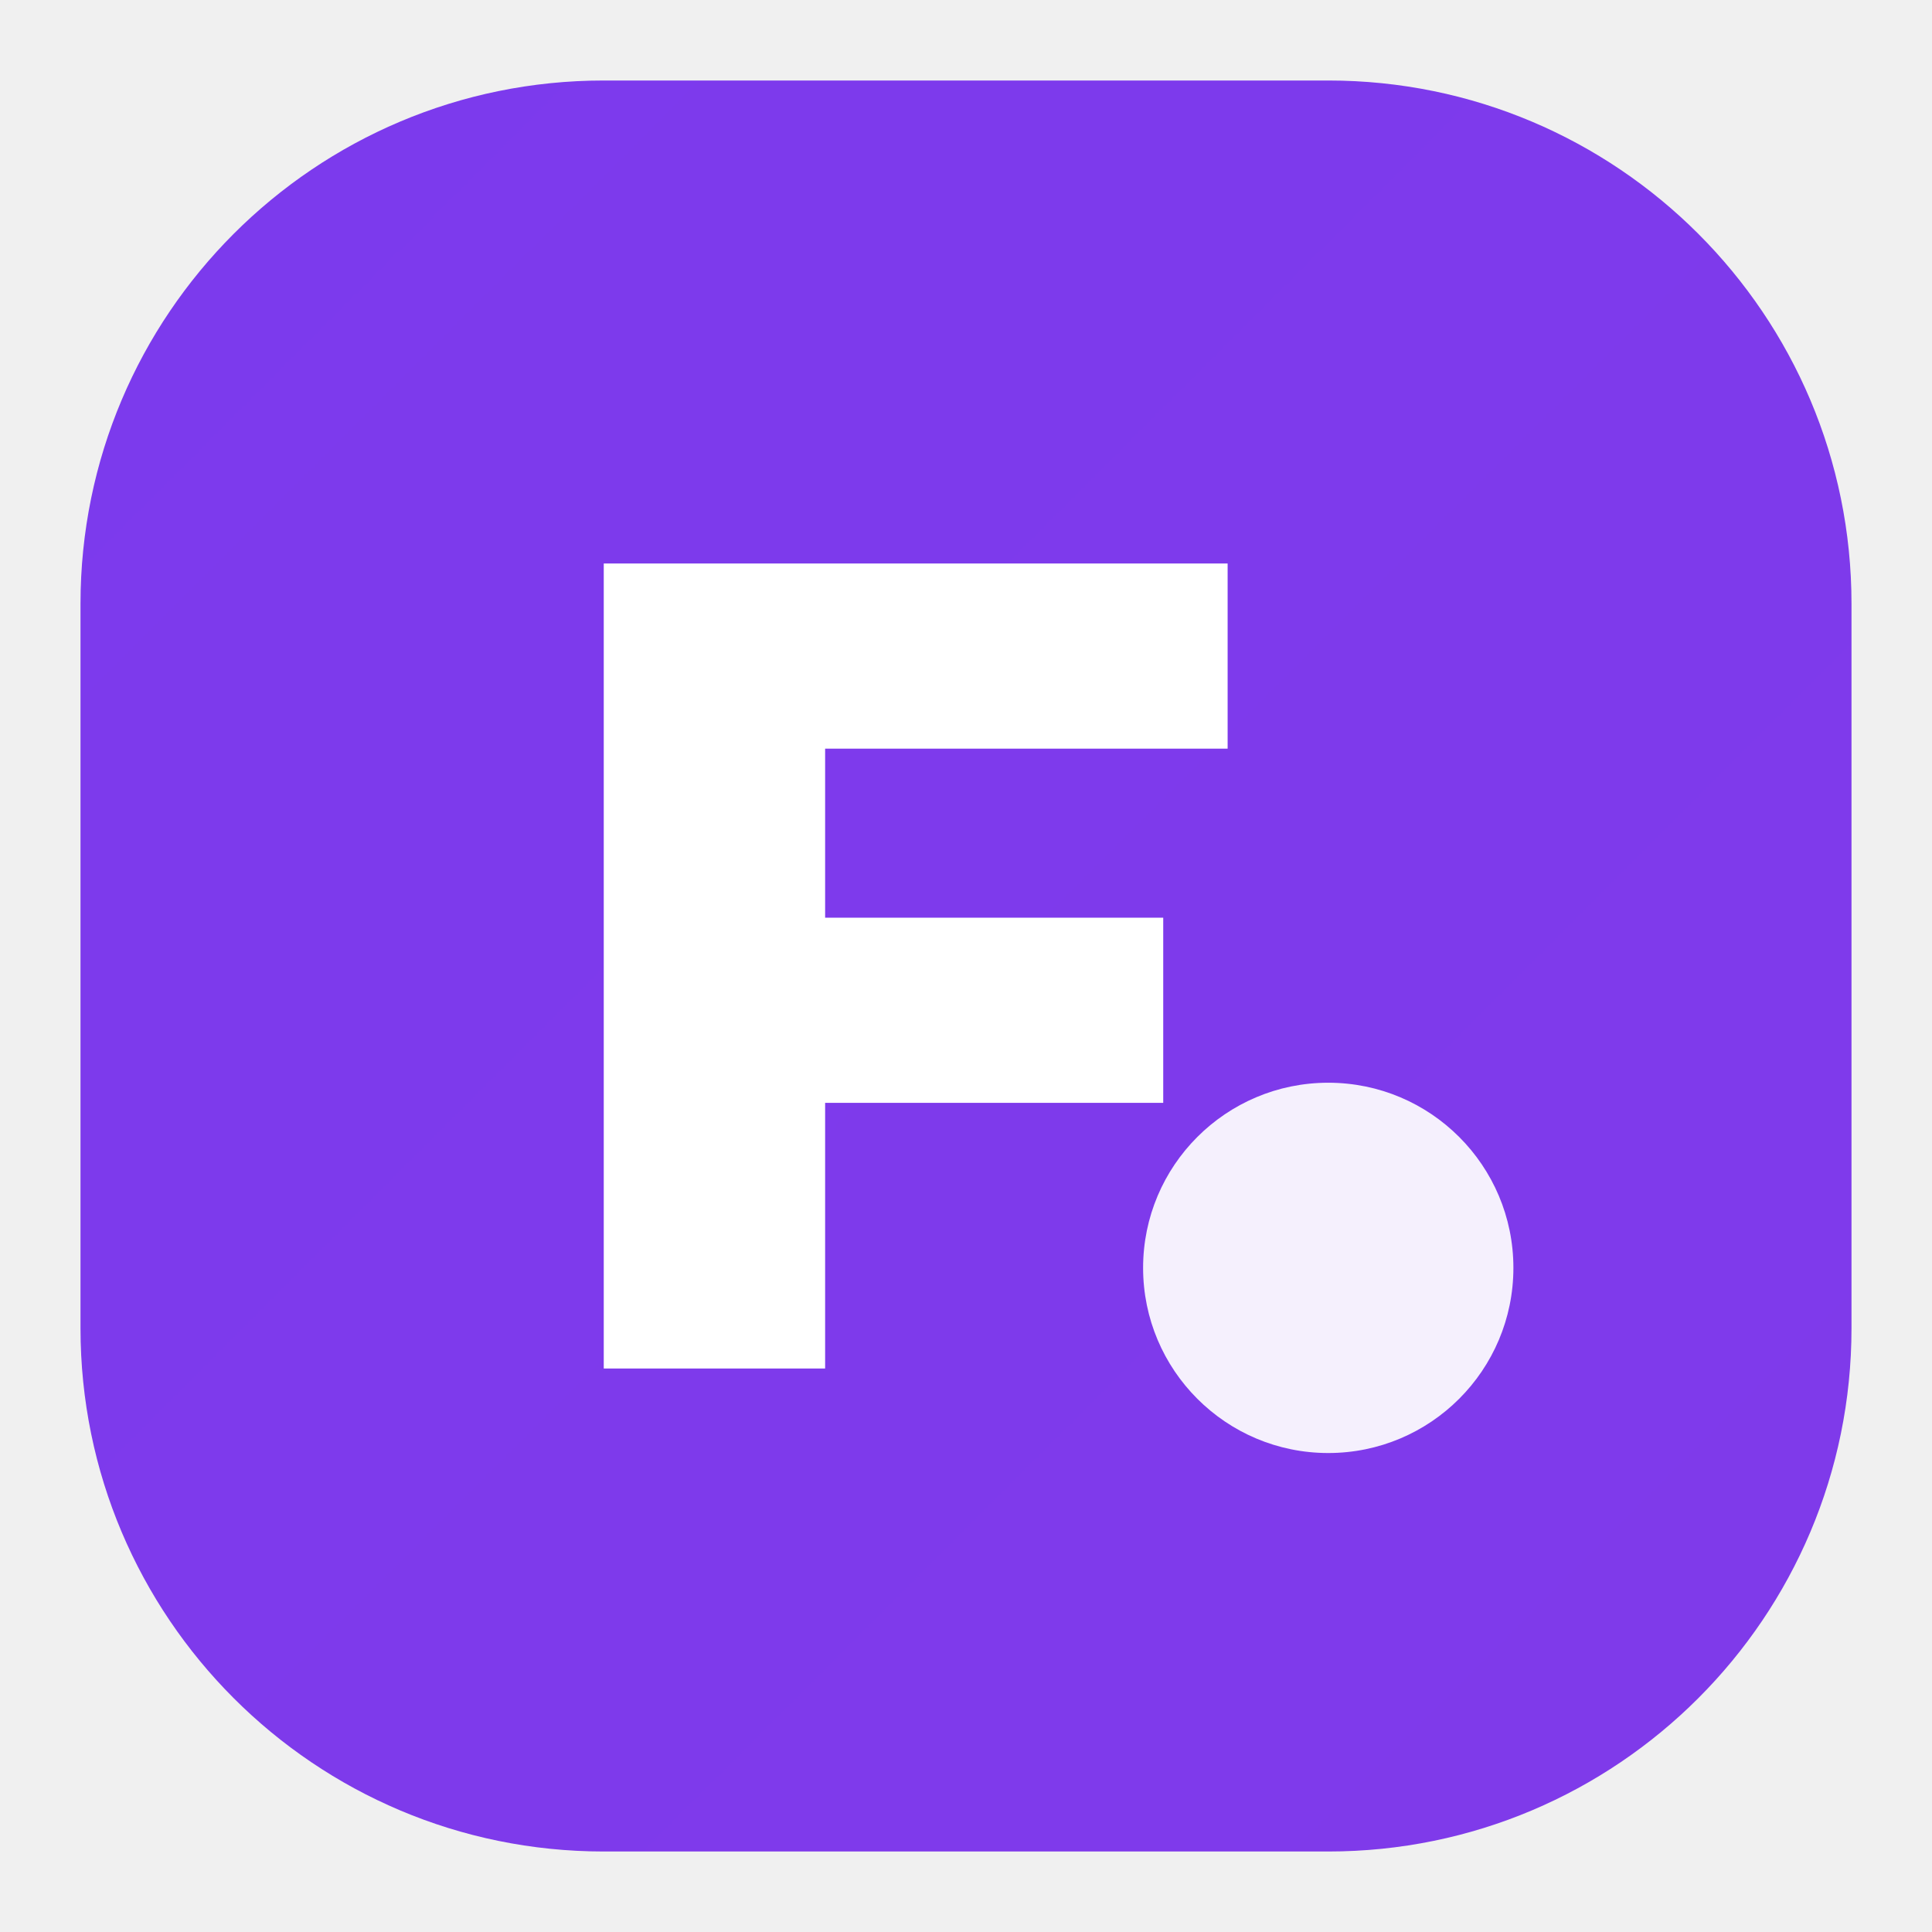
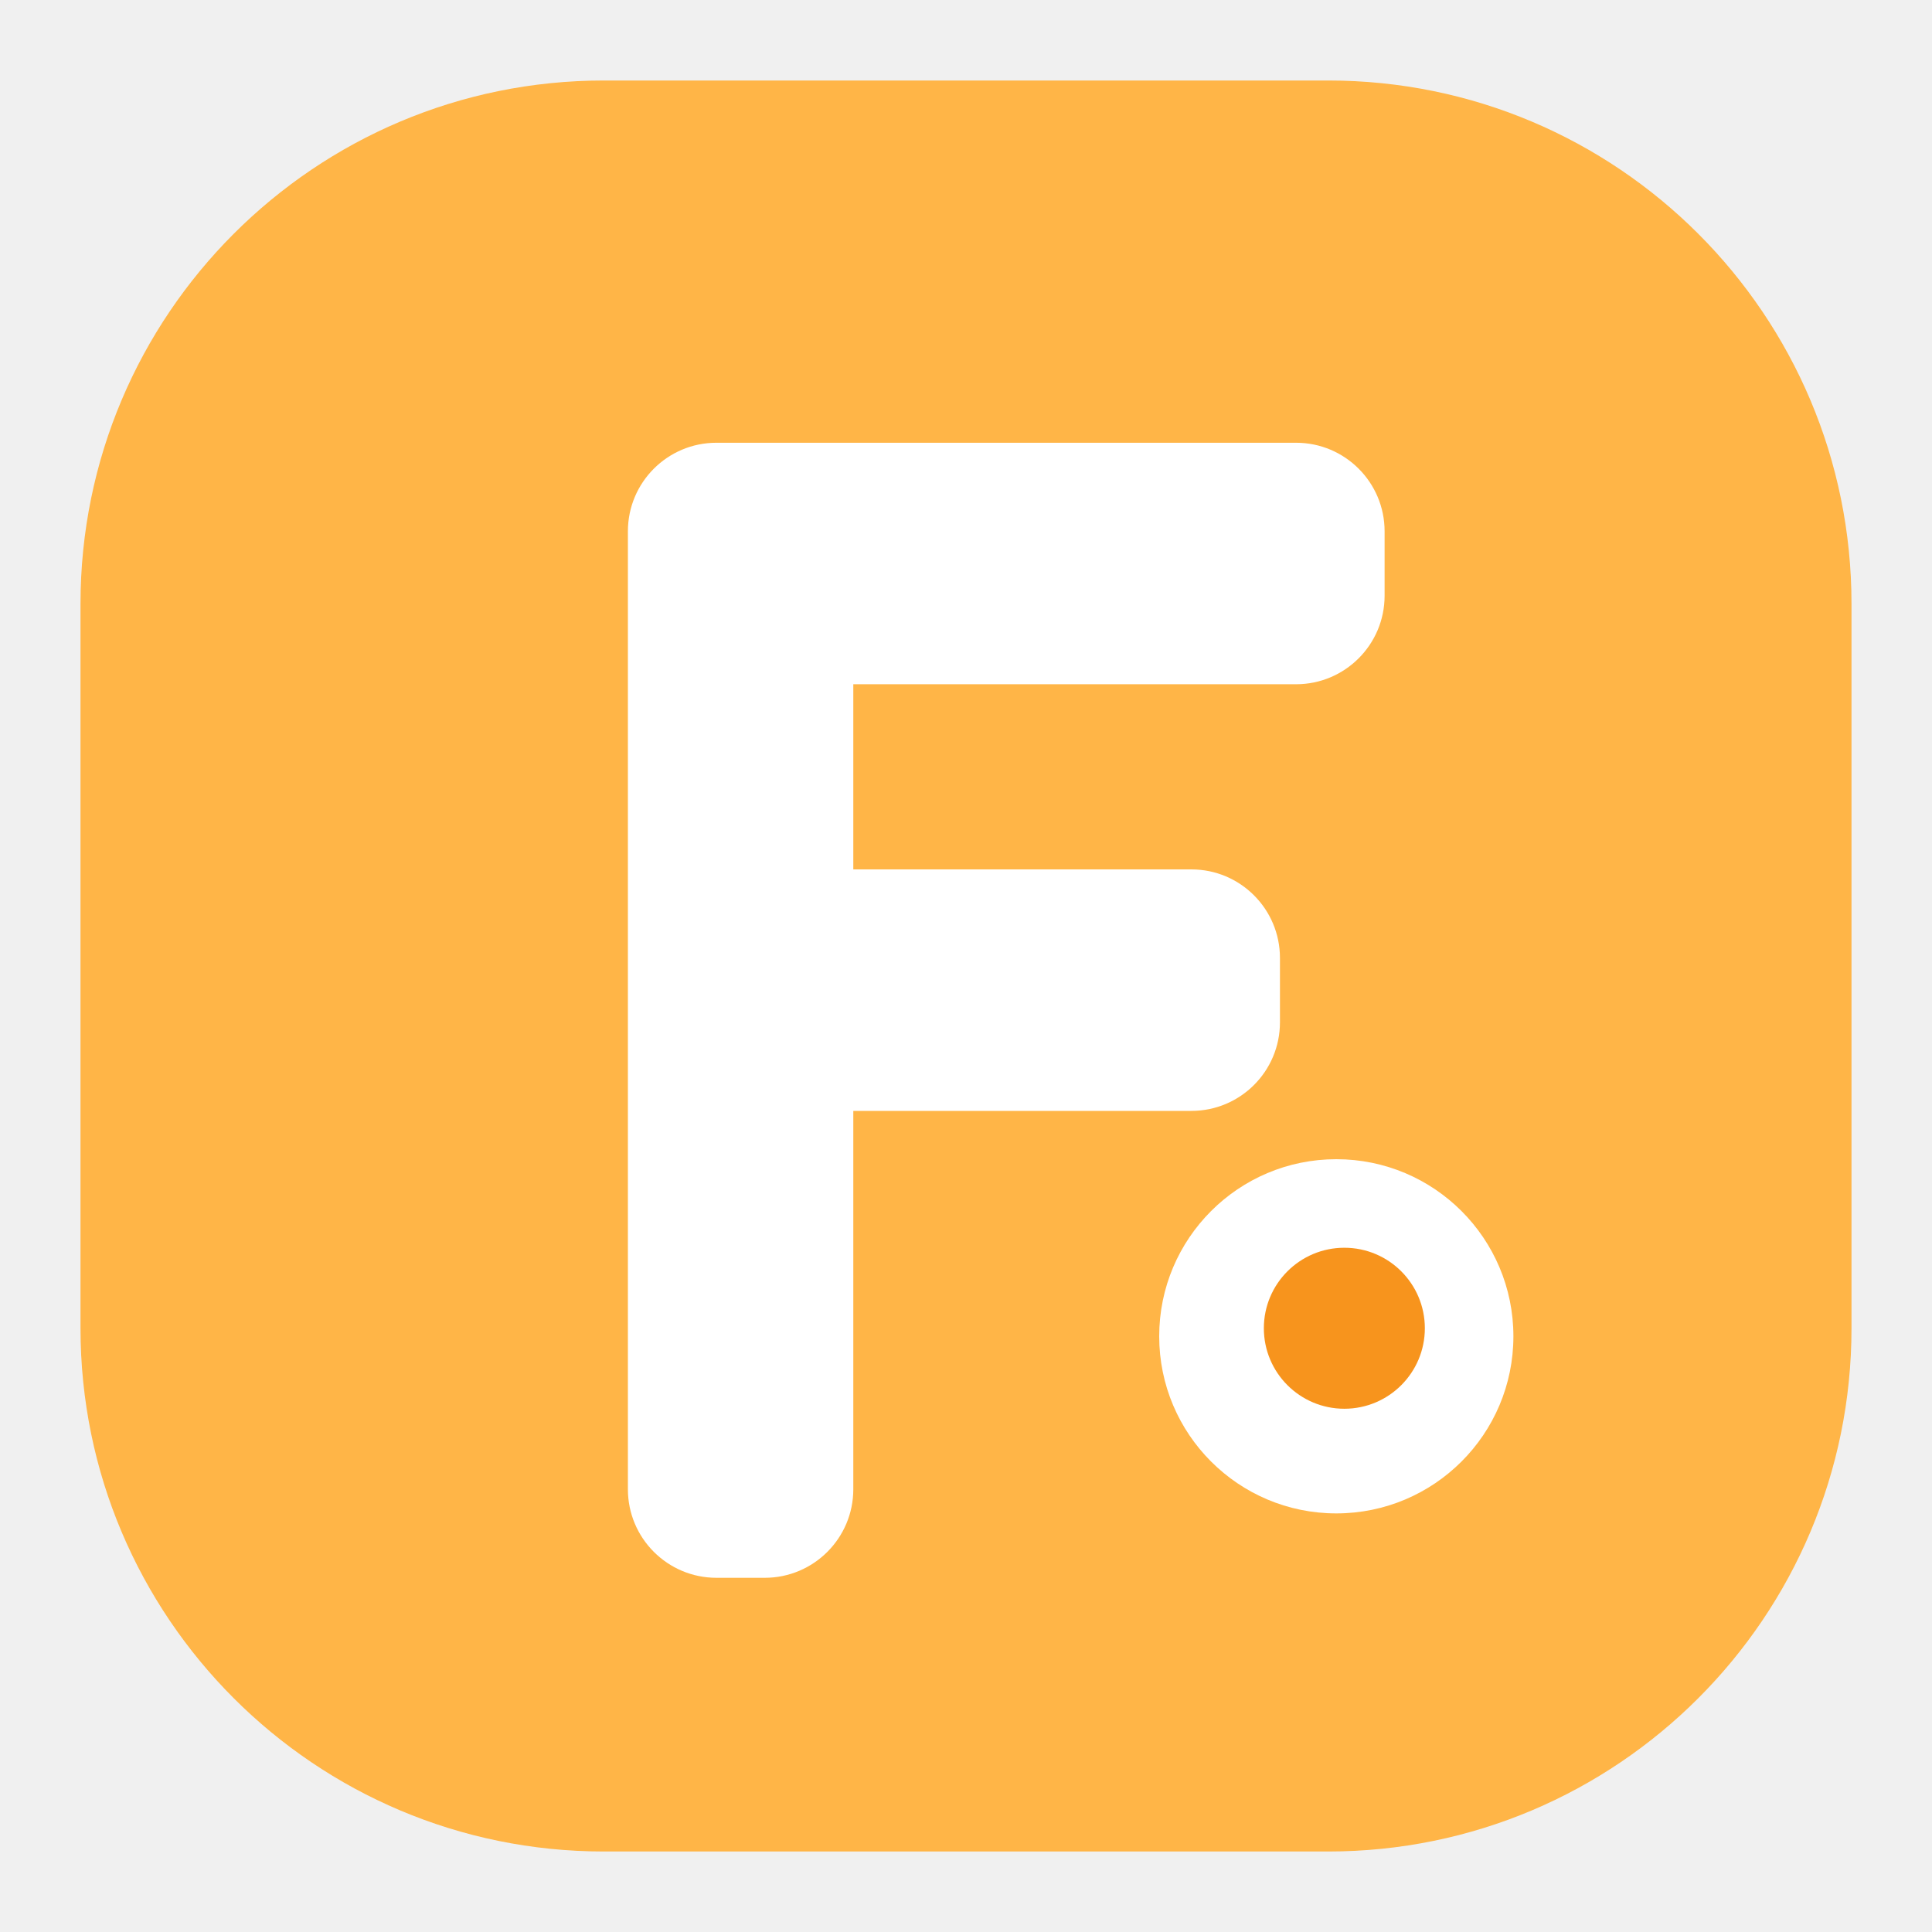
<svg xmlns="http://www.w3.org/2000/svg" viewBox="0 0 48 48" fill="none">
  <defs>
-     <linearGradient id="g" x1="0" y1="0" x2="48" y2="48">
-       <stop stop-color="#7c3aed" />
-       <stop offset="0.55" stop-color="#e0489f" />
-       <stop offset="1" stop-color="#ff8a3d" />
+     <linearGradient id="g" x1="6" y1="4" x2="42" y2="46">
+       <stop stop-color="#ffb547" />
+       <stop offset="0.55" stop-color="#f7941d" />
+       <stop offset="1" stop-color="#f2700a" />
    </linearGradient>
  </defs>
  <rect x="2" y="2" width="44" height="44" rx="13" fill="url(#g)" />
-   <path d="M15 34V14h15.5v4.6h-10v4.2h8.4v4.6h-8.4V34H15z" fill="#fff" />
-   <circle cx="33" cy="31.5" r="4.6" fill="#fff" opacity="0.92" />
+   <path d="M15.6 34.8V13.2A2.2 2.2 0 0 1 17.8 11h14.4a2.2 2.2 0 0 1 2.2 2.2v1.6a2.2 2.2 0 0 1-2.2 2.2h-11v4.6h8.4a2.2 2.2 0 0 1 2.2 2.2v1.6a2.2 2.2 0 0 1-2.2 2.2h-8.4v9.4a2.2 2.2 0 0 1-2.2 2.2h-1.2a2.2 2.2 0 0 1-2.2-2.2z" fill="#fff" />
+   <circle cx="33.2" cy="33.2" r="4.4" fill="#fff" />
+   <circle cx="33.4" cy="33" r="2" fill="#f7941d" />
</svg>
